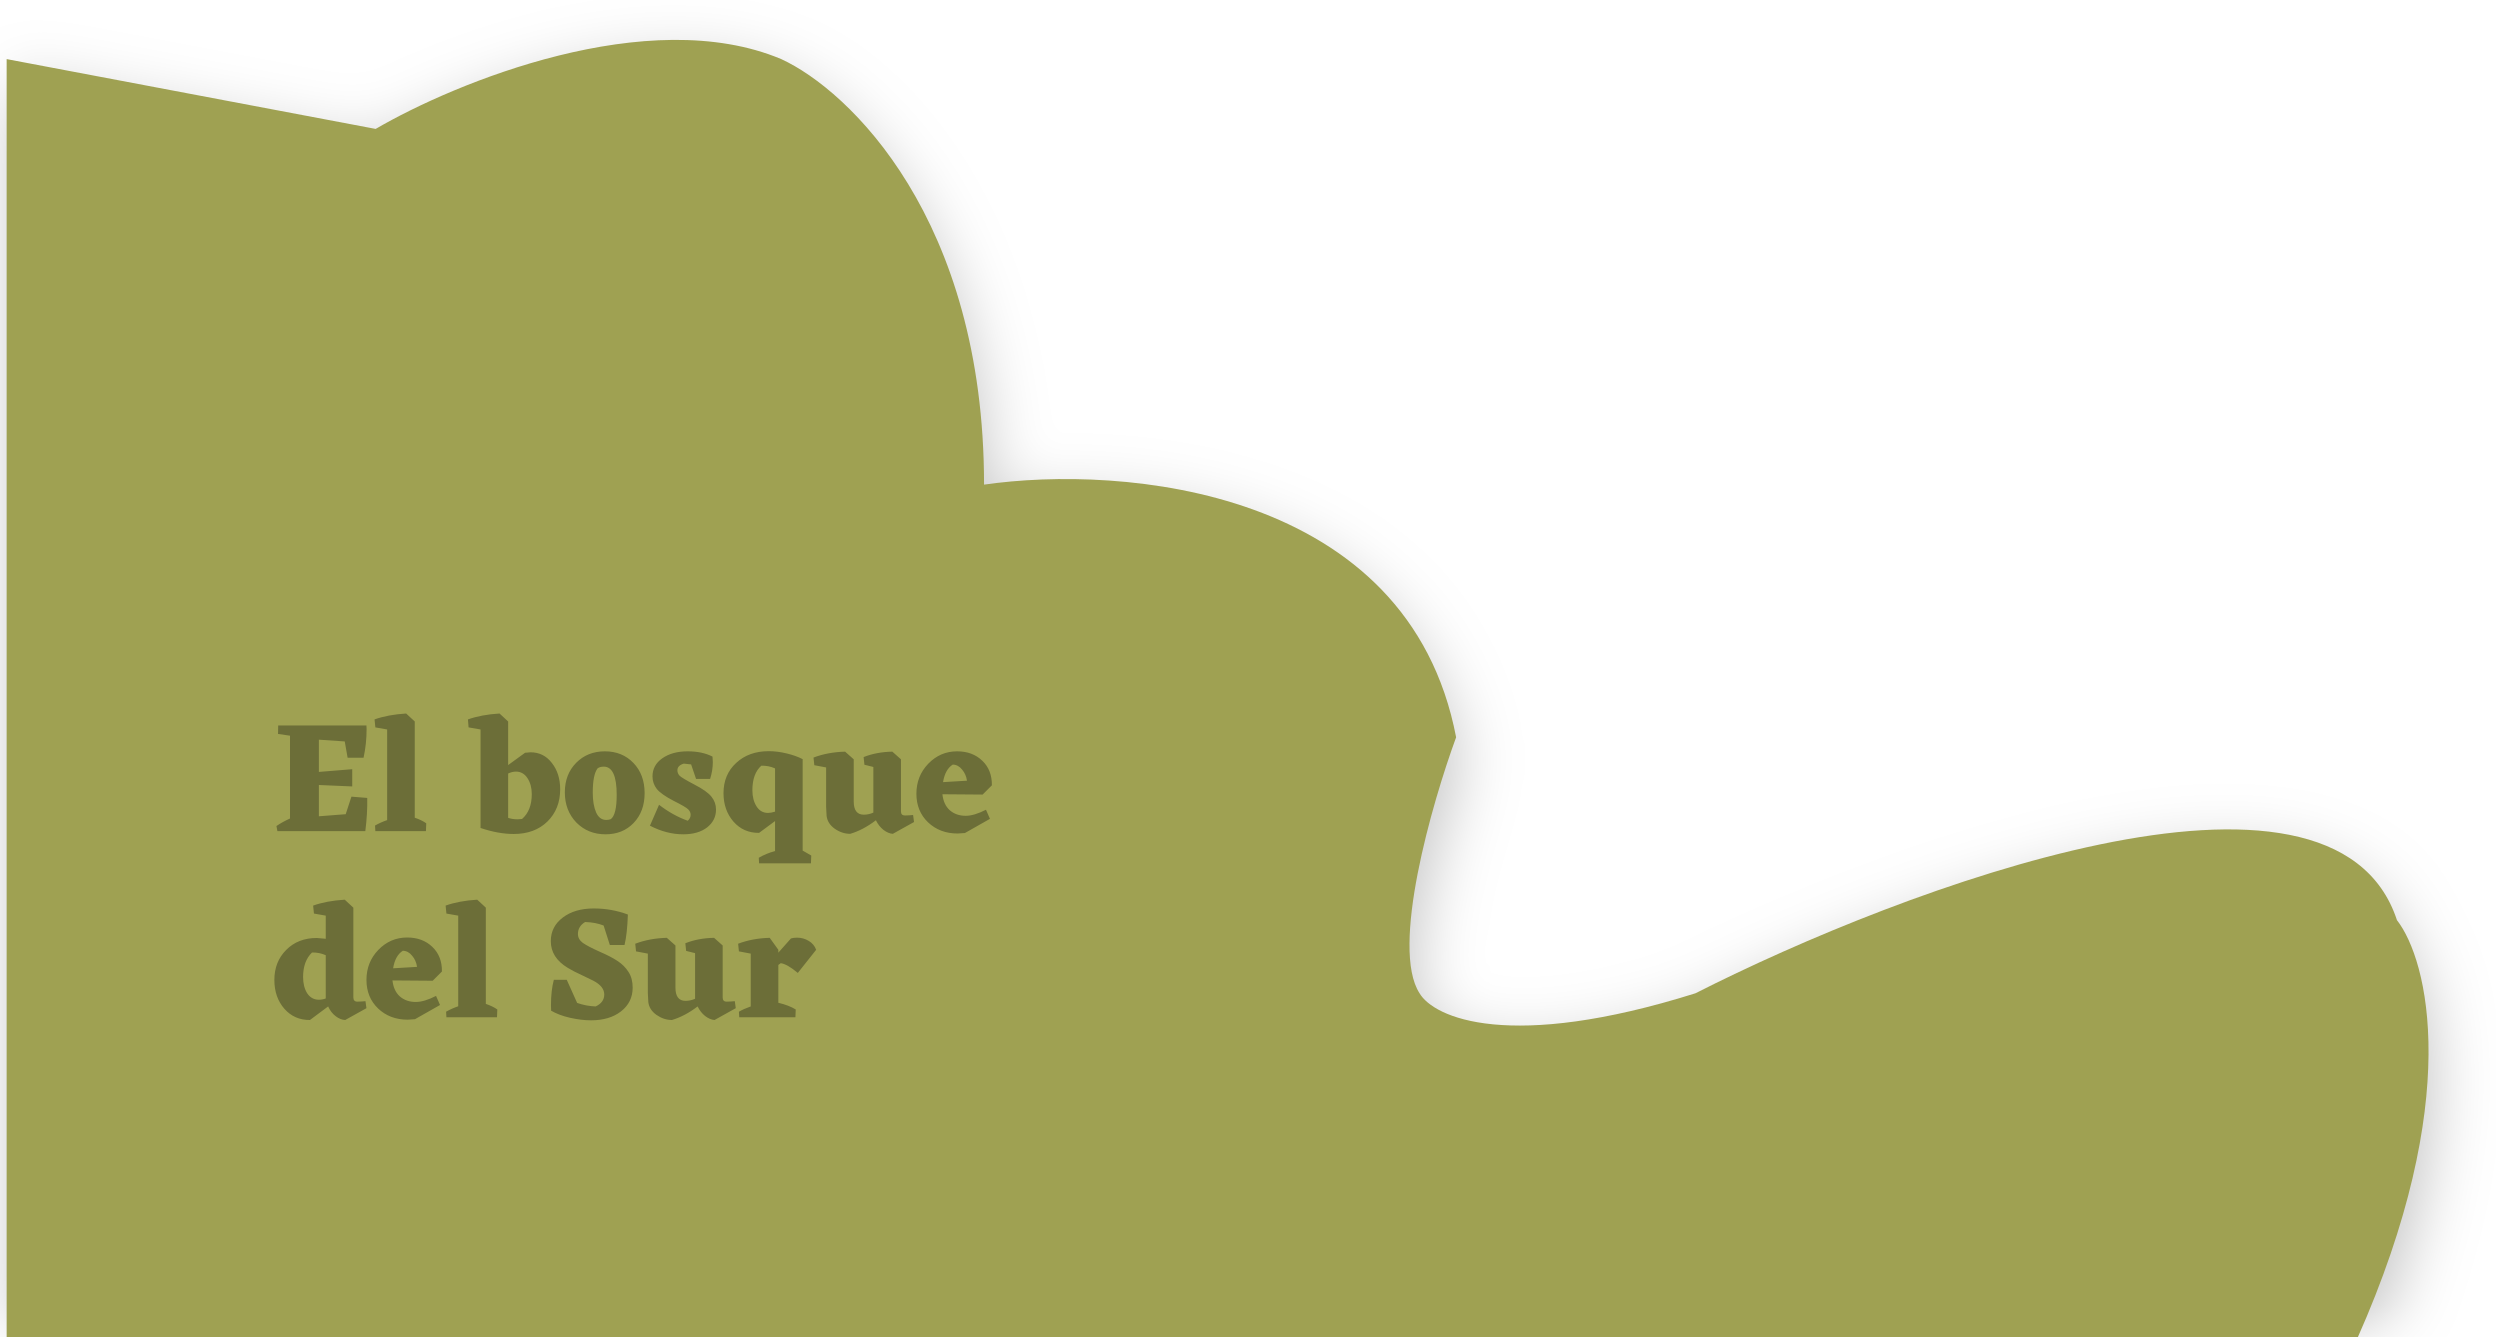
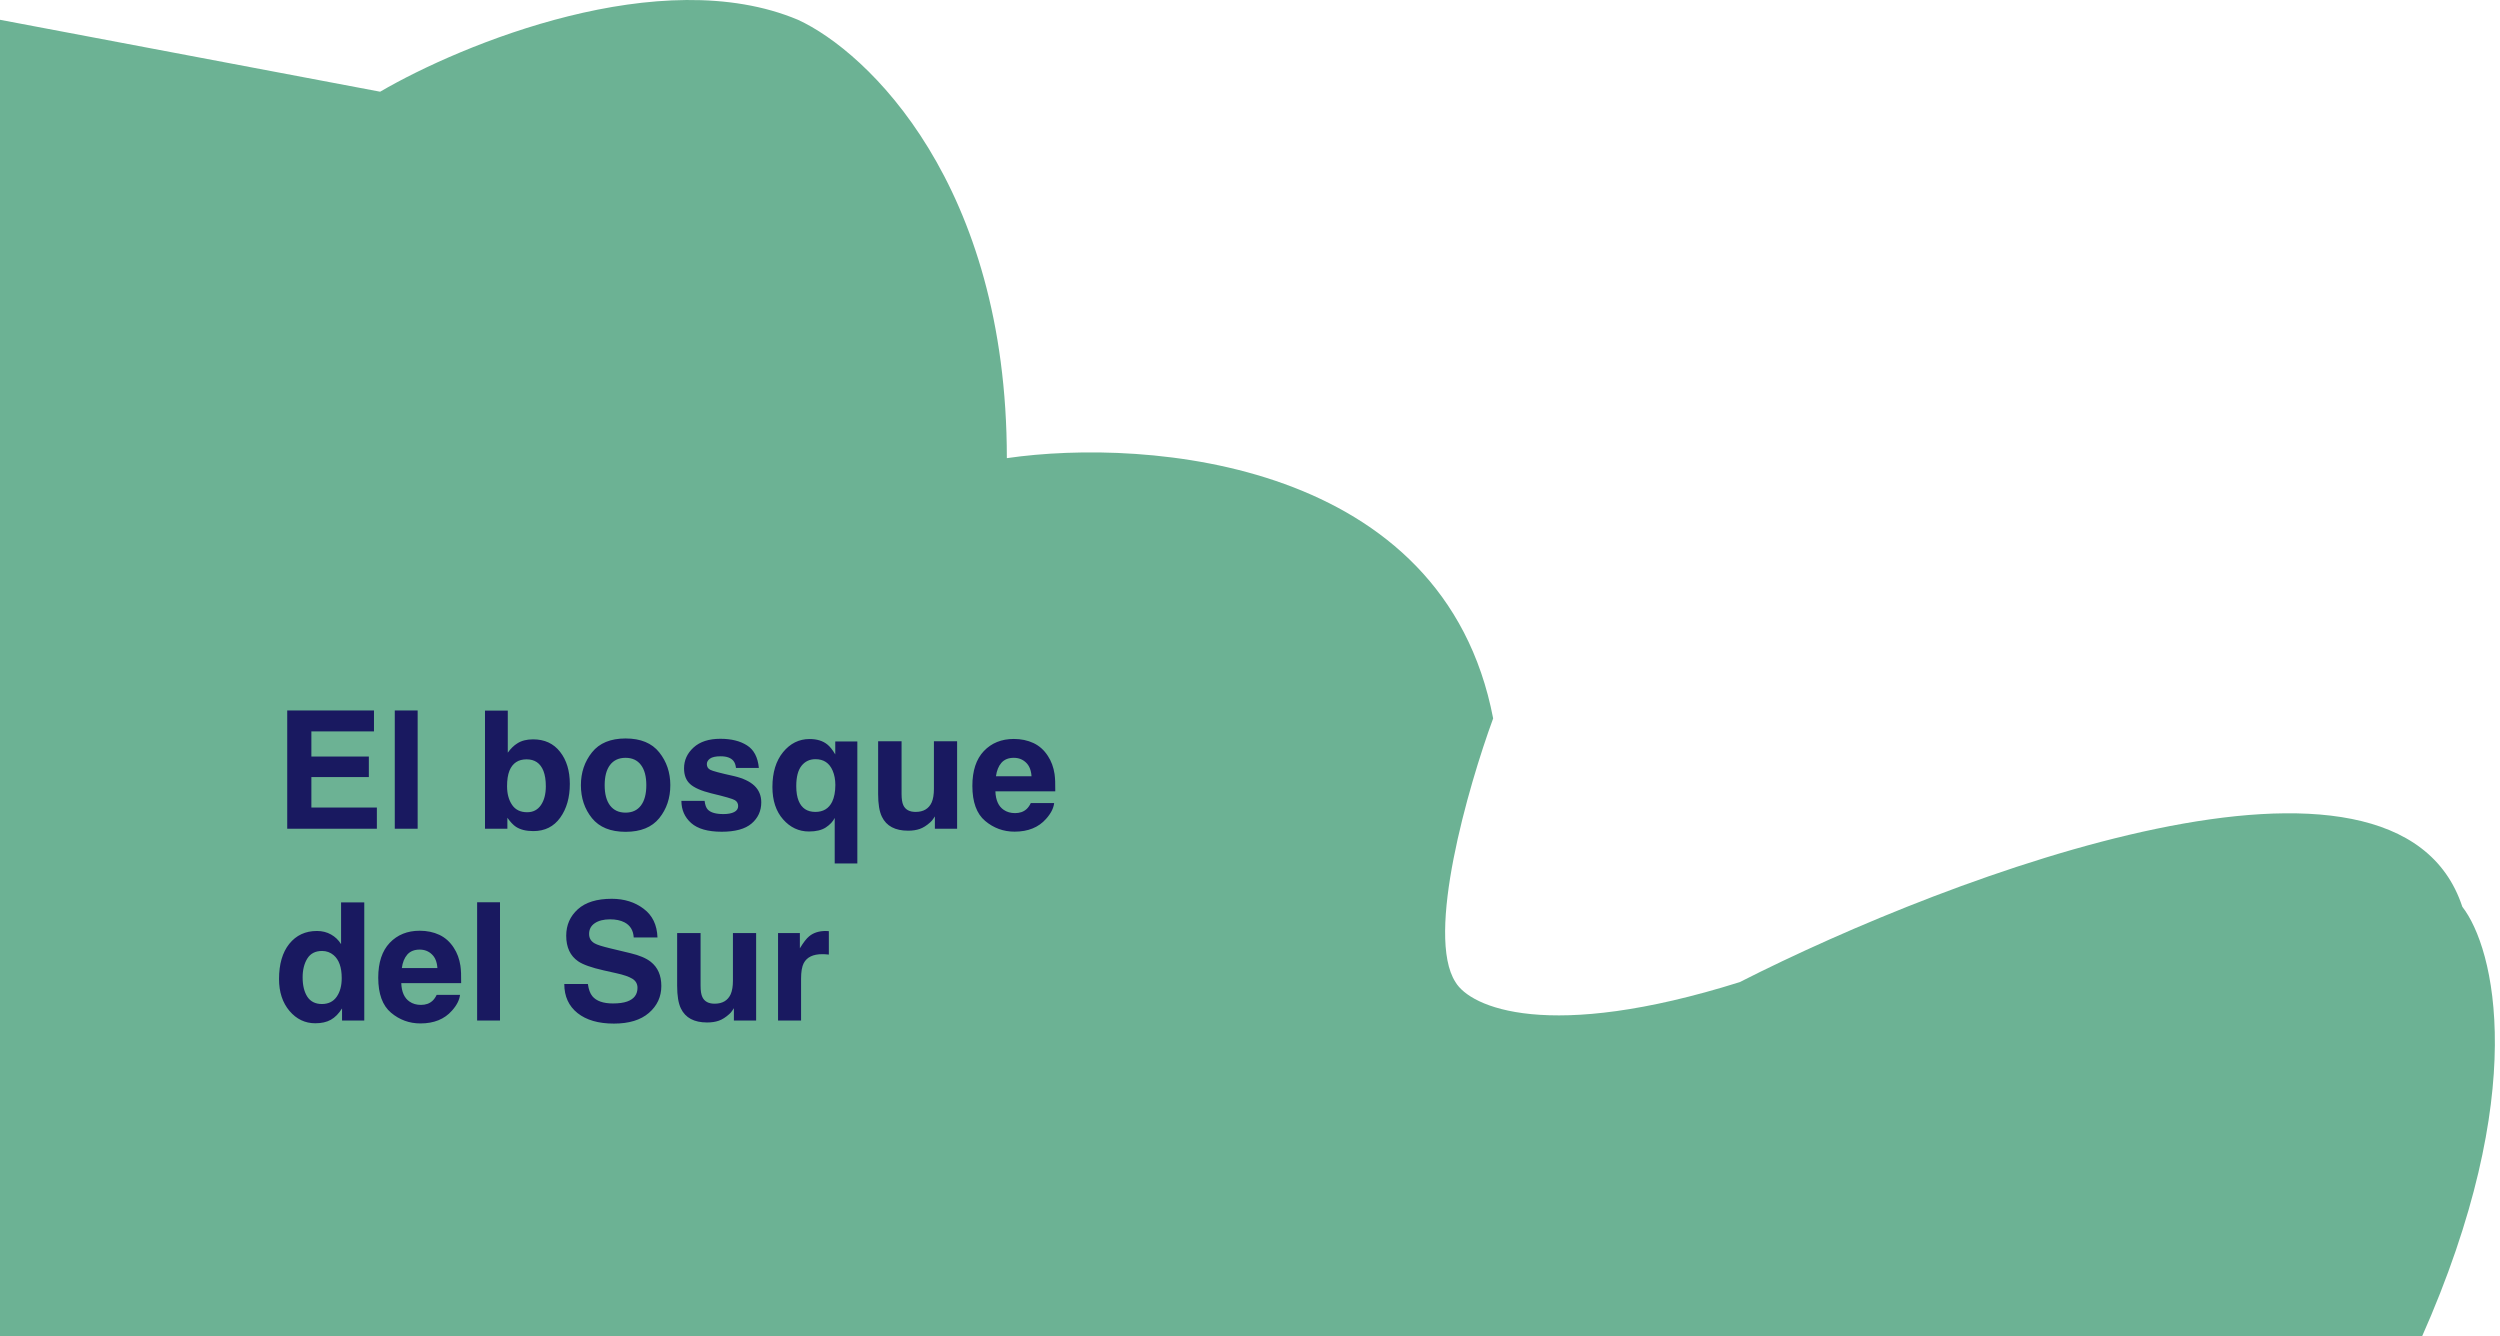
- <svg xmlns="http://www.w3.org/2000/svg" width="376" height="201" viewBox="0 0 376 201" fill="none">
-   <g filter="url(#filter0_d)">
-     <path d="M56.5 19.389L1 8.889V201.389H354.5C370.5 165.389 365.167 144.389 360.5 138.389C350.9 109.189 286.167 133.555 255 149.389C227 158.189 215.667 153.055 213.5 149.389C209.1 142.589 215.333 120.889 219 110.889C211.8 73.289 168.667 69.889 148 72.889C148 32.889 127.667 13.556 117.5 8.889C97.5 0.489 68.5 12.389 56.5 19.389Z" fill="#9FA152" />
-     <path d="M55.232 120.008C55.264 121.576 55.168 123.24 54.944 125H41.72L41.576 124.232C42.184 123.816 42.864 123.44 43.616 123.104V110.648L41.816 110.384L41.84 109.112H55.112L55.136 109.664C55.136 111.136 54.984 112.568 54.68 113.96H52.28L51.848 111.512L47.96 111.248V116.096L52.976 115.688V118.28L47.96 118.064V122.768L51.992 122.456L52.856 119.816L55.232 120.008ZM62.38 122.984C63.084 123.224 63.66 123.504 64.108 123.824L64.06 125H56.452L56.404 124.16C56.964 123.84 57.572 123.568 58.228 123.344V109.712L56.452 109.4L56.332 108.2C57.676 107.72 59.26 107.424 61.084 107.312L62.38 108.512V122.984ZM78.97 113.216L79.786 113.144C81.114 113.144 82.186 113.68 83.002 114.752C83.834 115.808 84.25 117.128 84.25 118.712C84.25 120.68 83.61 122.296 82.33 123.56C81.05 124.808 79.362 125.432 77.266 125.432C75.714 125.432 74.042 125.128 72.25 124.52L72.274 124.496V109.712L70.474 109.4L70.378 108.2C71.722 107.72 73.306 107.424 75.13 107.312L76.426 108.512V115.064L78.97 113.216ZM78.514 123.176C79.49 122.328 79.978 121.08 79.978 119.432C79.978 118.488 79.762 117.688 79.33 117.032C78.898 116.376 78.322 116.048 77.602 116.048C77.218 116.048 76.826 116.144 76.426 116.336V123.008C76.858 123.152 77.33 123.224 77.842 123.224L78.514 123.176ZM84.951 119.168C84.951 117.36 85.519 115.88 86.656 114.728C87.791 113.576 89.231 113 90.975 113C92.719 113 94.151 113.584 95.272 114.752C96.391 115.92 96.951 117.432 96.951 119.288C96.951 121.128 96.4 122.624 95.296 123.776C94.207 124.912 92.799 125.48 91.072 125.48C89.311 125.48 87.847 124.888 86.68 123.704C85.528 122.504 84.951 120.992 84.951 119.168ZM91.864 123.2C92.456 122.752 92.751 121.536 92.751 119.552C92.751 116.72 92.103 115.304 90.808 115.304C90.407 115.304 90.096 115.392 89.871 115.568C89.391 116.208 89.151 117.424 89.151 119.216C89.151 120.432 89.32 121.424 89.656 122.192C89.992 122.944 90.504 123.32 91.192 123.32C91.415 123.32 91.639 123.28 91.864 123.2ZM101.88 115.856C101.88 116.144 101.984 116.408 102.192 116.648C102.4 116.872 103.144 117.32 104.424 117.992C105.704 118.648 106.568 119.264 107.016 119.84C107.464 120.4 107.688 121.04 107.688 121.76C107.688 122.848 107.24 123.744 106.344 124.448C105.448 125.136 104.256 125.48 102.768 125.48C101.088 125.48 99.416 125.048 97.752 124.184L99.12 121.04C100.512 122.112 101.952 122.912 103.44 123.44C103.728 123.184 103.872 122.888 103.872 122.552C103.872 122.248 103.752 121.976 103.512 121.736C103.288 121.496 102.552 121.064 101.304 120.44C100.072 119.8 99.232 119.208 98.784 118.664C98.352 118.104 98.136 117.472 98.136 116.768C98.136 115.648 98.624 114.744 99.6 114.056C100.592 113.352 101.872 113 103.44 113C104.896 113 106.136 113.264 107.16 113.792L107.208 114.632C107.208 115.464 107.072 116.304 106.8 117.152H104.688L103.944 114.968L102.84 114.848C102.2 115.04 101.88 115.376 101.88 115.856ZM120.719 127.928L122.015 128.672L121.967 129.848H114.167L114.119 129.008C114.855 128.576 115.671 128.24 116.567 128V123.488L114.167 125.264C112.599 125.28 111.311 124.712 110.303 123.56C109.311 122.408 108.815 120.984 108.815 119.288C108.815 117.432 109.447 115.92 110.711 114.752C111.975 113.568 113.615 112.976 115.631 112.976C116.479 112.976 117.367 113.088 118.295 113.312C119.239 113.536 120.047 113.824 120.719 114.176V127.928ZM115.511 122.264C115.799 122.264 116.151 122.2 116.567 122.072V115.568C115.927 115.28 115.239 115.144 114.503 115.16C113.607 115.96 113.159 117.192 113.159 118.856C113.159 119.816 113.367 120.624 113.783 121.28C114.199 121.936 114.775 122.264 115.511 122.264ZM137.472 123.632L134.28 125.408C133.816 125.376 133.344 125.176 132.864 124.808C132.4 124.44 132.024 123.96 131.736 123.368C130.456 124.344 129.168 125.024 127.872 125.408C127.056 125.408 126.28 125.152 125.544 124.64C124.824 124.128 124.416 123.488 124.32 122.72L124.248 121.352V115.424L122.472 115.088L122.352 113.936C123.776 113.392 125.36 113.096 127.104 113.048L128.4 114.2V120.536C128.4 121.864 128.904 122.528 129.912 122.528C130.408 122.528 130.888 122.424 131.352 122.216V115.352L130.008 115.016L129.888 113.864C131.168 113.352 132.608 113.08 134.208 113.048L135.504 114.2V122.024C135.504 122.44 135.704 122.648 136.104 122.648L136.728 122.624L137.328 122.576L137.472 123.632ZM147.787 119.504L141.739 119.456C141.851 120.496 142.219 121.296 142.843 121.856C143.483 122.416 144.283 122.696 145.243 122.696C146.091 122.696 147.107 122.392 148.291 121.784L148.891 123.152L145.123 125.288L144.019 125.36C142.243 125.36 140.763 124.8 139.579 123.68C138.411 122.56 137.827 121.128 137.827 119.384C137.827 117.608 138.419 116.104 139.603 114.872C140.803 113.624 142.251 113 143.947 113C145.499 113 146.763 113.472 147.739 114.416C148.715 115.344 149.195 116.576 149.179 118.112L147.787 119.504ZM143.299 114.992C142.531 115.472 142.043 116.352 141.835 117.632L145.435 117.416C145.339 116.76 145.091 116.2 144.691 115.736C144.307 115.256 143.843 115.008 143.299 114.992ZM55.112 151.632L51.92 153.408C51.44 153.392 50.96 153.2 50.48 152.832C50 152.464 49.624 151.976 49.352 151.368L46.616 153.408C45.064 153.424 43.784 152.864 42.776 151.728C41.768 150.576 41.264 149.128 41.264 147.384C41.264 145.56 41.856 144.056 43.04 142.872C44.224 141.672 45.76 141.072 47.648 141.072L48.992 141.192V137.712L47.216 137.4L47.096 136.2C48.44 135.72 50.024 135.424 51.848 135.312L53.144 136.512V150C53.144 150.432 53.344 150.648 53.744 150.648L54.368 150.624L54.968 150.576L55.112 151.632ZM45.584 146.952C45.584 147.928 45.792 148.744 46.208 149.4C46.64 150.04 47.224 150.36 47.96 150.36C48.312 150.36 48.656 150.296 48.992 150.168V143.664C48.352 143.376 47.664 143.24 46.928 143.256C46.032 144.12 45.584 145.352 45.584 146.952ZM65.076 147.504L59.028 147.456C59.14 148.496 59.508 149.296 60.132 149.856C60.772 150.416 61.572 150.696 62.532 150.696C63.38 150.696 64.396 150.392 65.58 149.784L66.18 151.152L62.412 153.288L61.308 153.36C59.532 153.36 58.052 152.8 56.868 151.68C55.7 150.56 55.116 149.128 55.116 147.384C55.116 145.608 55.708 144.104 56.892 142.872C58.092 141.624 59.54 141 61.236 141C62.788 141 64.052 141.472 65.028 142.416C66.004 143.344 66.484 144.576 66.468 146.112L65.076 147.504ZM60.588 142.992C59.82 143.472 59.332 144.352 59.124 145.632L62.724 145.416C62.628 144.76 62.38 144.2 61.98 143.736C61.596 143.256 61.132 143.008 60.588 142.992ZM73.068 150.984C73.772 151.224 74.348 151.504 74.796 151.824L74.748 153H67.14L67.092 152.16C67.652 151.84 68.26 151.568 68.916 151.344V137.712L67.14 137.4L67.02 136.2C68.364 135.72 69.948 135.424 71.772 135.312L73.068 136.512V150.984ZM95.153 148.536C95.153 150.008 94.569 151.2 93.401 152.112C92.249 153.008 90.745 153.456 88.889 153.456C87.913 153.456 86.857 153.328 85.721 153.072C84.601 152.816 83.649 152.456 82.865 151.992L82.889 151.944L82.865 151.224C82.865 149.72 83.009 148.432 83.297 147.36H85.241L86.801 150.84C87.713 151.16 88.641 151.336 89.585 151.368C90.449 150.968 90.881 150.368 90.881 149.568C90.881 148.768 90.337 148.08 89.249 147.504L86.321 146.088L85.385 145.56C83.689 144.536 82.841 143.2 82.841 141.552C82.841 140.096 83.441 138.912 84.641 138C85.841 137.088 87.393 136.632 89.297 136.632C91.089 136.632 92.801 136.936 94.433 137.544C94.369 139.48 94.201 141.008 93.929 142.128H91.721L90.785 139.2C89.985 138.88 89.057 138.704 88.001 138.672C87.281 139.104 86.921 139.704 86.921 140.472C86.921 141 87.169 141.448 87.665 141.816C88.177 142.168 89.001 142.6 90.137 143.112C91.289 143.608 92.201 144.08 92.873 144.528C93.561 144.976 94.113 145.528 94.529 146.184C94.945 146.824 95.153 147.608 95.153 148.536ZM110.659 151.632L107.467 153.408C107.003 153.376 106.531 153.176 106.051 152.808C105.587 152.44 105.211 151.96 104.923 151.368C103.643 152.344 102.355 153.024 101.059 153.408C100.243 153.408 99.467 153.152 98.731 152.64C98.011 152.128 97.603 151.488 97.507 150.72L97.435 149.352V143.424L95.659 143.088L95.539 141.936C96.963 141.392 98.547 141.096 100.291 141.048L101.587 142.2V148.536C101.587 149.864 102.091 150.528 103.099 150.528C103.595 150.528 104.075 150.424 104.539 150.216V143.352L103.195 143.016L103.075 141.864C104.355 141.352 105.795 141.08 107.395 141.048L108.691 142.2V150.024C108.691 150.44 108.891 150.648 109.291 150.648L109.915 150.624L110.515 150.576L110.659 151.632ZM117.062 145.128V150.816C118.134 151.072 119.006 151.408 119.678 151.824L119.63 153H111.182L111.134 152.16C111.63 151.872 112.222 151.608 112.91 151.368V143.424L111.134 143.088L111.014 141.936C112.438 141.392 114.022 141.096 115.766 141.048L117.062 142.848V143.28L118.958 141.144C119.198 141.064 119.502 141.024 119.87 141.024C120.51 141.024 121.094 141.184 121.622 141.504C122.166 141.824 122.542 142.272 122.75 142.848L119.99 146.328C118.918 145.432 118.062 144.944 117.422 144.864L117.062 145.128Z" fill="#6C6E38" />
-   </g>
-   <defs>
-     <filter id="filter0_d" x="-9" y="0" width="384.252" height="215.389" filterUnits="userSpaceOnUse" color-interpolation-filters="sRGB">
-       <feFlood flood-opacity="0" result="BackgroundImageFix" />
-       <feColorMatrix in="SourceAlpha" type="matrix" values="0 0 0 0 0 0 0 0 0 0 0 0 0 0 0 0 0 0 127 0" />
-       <feOffset dy="4" />
-       <feGaussianBlur stdDeviation="5" />
-       <feColorMatrix type="matrix" values="0 0 0 0 0 0 0 0 0 0 0 0 0 0 0 0 0 0 0.25 0" />
-       <feBlend mode="normal" in2="BackgroundImageFix" result="effect1_dropShadow" />
-       <feBlend mode="normal" in="SourceGraphic" in2="effect1_dropShadow" result="shape" />
-     </filter>
-   </defs>
+ <svg xmlns="http://www.w3.org/2000/svg" width="365" height="195" viewBox="0 0 365 195" fill="none">
+   <path d="M55.5 13.389L0 2.889V195.389H353.5C369.5 159.389 364.167 138.389 359.5 132.389C349.9 103.189 285.167 127.555 254 143.389C226 152.189 214.667 147.055 212.5 143.389C208.1 136.589 214.333 114.889 218 104.889C210.8 67.289 167.667 63.889 147 66.889C147 26.889 126.667 7.556 116.5 2.889C96.5 -5.511 67.5 6.389 55.5 13.389Z" fill="#6CB294" />
+   <path d="M54.602 106.785H45.461V110.453H53.852V113.453H45.461V117.895H55.023V121H41.934V103.727H54.602V106.785ZM60.977 121H57.637V103.727H60.977V121ZM77.828 107.945C79.508 107.945 80.82 108.551 81.766 109.762C82.719 110.973 83.195 112.535 83.195 114.449C83.195 116.434 82.727 118.078 81.789 119.383C80.852 120.688 79.543 121.34 77.863 121.34C76.809 121.34 75.961 121.129 75.32 120.707C74.938 120.457 74.523 120.02 74.078 119.395V121H70.809V103.75H74.137V109.891C74.559 109.297 75.023 108.844 75.531 108.531C76.133 108.141 76.898 107.945 77.828 107.945ZM76.973 118.586C77.832 118.586 78.5 118.238 78.977 117.543C79.453 116.848 79.691 115.934 79.691 114.801C79.691 113.895 79.574 113.145 79.34 112.551C78.894 111.426 78.074 110.863 76.879 110.863C75.668 110.863 74.836 111.414 74.383 112.516C74.148 113.102 74.031 113.859 74.031 114.789C74.031 115.883 74.273 116.789 74.758 117.508C75.242 118.227 75.981 118.586 76.973 118.586ZM91.328 118.645C92.305 118.645 93.055 118.297 93.578 117.602C94.102 116.906 94.363 115.918 94.363 114.637C94.363 113.355 94.102 112.371 93.578 111.684C93.055 110.988 92.305 110.641 91.328 110.641C90.352 110.641 89.598 110.988 89.066 111.684C88.543 112.371 88.281 113.355 88.281 114.637C88.281 115.918 88.543 116.906 89.066 117.602C89.598 118.297 90.352 118.645 91.328 118.645ZM97.867 114.637C97.867 116.512 97.328 118.117 96.25 119.453C95.172 120.781 93.535 121.445 91.34 121.445C89.144 121.445 87.508 120.781 86.43 119.453C85.352 118.117 84.812 116.512 84.812 114.637C84.812 112.793 85.352 111.195 86.43 109.844C87.508 108.492 89.144 107.816 91.34 107.816C93.535 107.816 95.172 108.492 96.25 109.844C97.328 111.195 97.867 112.793 97.867 114.637ZM102.871 116.922C102.941 117.516 103.094 117.938 103.328 118.188C103.742 118.633 104.508 118.855 105.625 118.855C106.281 118.855 106.801 118.758 107.184 118.562C107.574 118.367 107.77 118.074 107.77 117.684C107.77 117.309 107.613 117.023 107.301 116.828C106.988 116.633 105.828 116.297 103.82 115.82C102.375 115.461 101.355 115.012 100.762 114.473C100.168 113.941 99.871 113.176 99.871 112.176C99.871 110.996 100.332 109.984 101.254 109.141C102.184 108.289 103.488 107.863 105.168 107.863C106.762 107.863 108.059 108.184 109.059 108.824C110.066 109.457 110.645 110.555 110.793 112.117H107.453C107.406 111.688 107.285 111.348 107.09 111.098C106.723 110.645 106.098 110.418 105.215 110.418C104.488 110.418 103.969 110.531 103.656 110.758C103.352 110.984 103.199 111.25 103.199 111.555C103.199 111.938 103.363 112.215 103.691 112.387C104.02 112.566 105.18 112.875 107.172 113.312C108.5 113.625 109.496 114.098 110.16 114.73C110.816 115.371 111.145 116.172 111.145 117.133C111.145 118.398 110.672 119.434 109.727 120.238C108.789 121.035 107.336 121.434 105.367 121.434C103.359 121.434 101.875 121.012 100.914 120.168C99.961 119.316 99.484 118.234 99.484 116.922H102.871ZM119.043 118.539C120.191 118.539 121.008 118.047 121.492 117.062C121.805 116.414 121.961 115.594 121.961 114.602C121.961 113.82 121.828 113.121 121.562 112.504C121.086 111.395 120.25 110.84 119.055 110.84C118.211 110.84 117.531 111.164 117.016 111.812C116.508 112.461 116.254 113.445 116.254 114.766C116.254 115.648 116.371 116.371 116.605 116.934C117.043 118.004 117.855 118.539 119.043 118.539ZM118.199 107.898C119.262 107.898 120.121 108.16 120.777 108.684C121.16 108.98 121.551 109.469 121.949 110.148V108.25H125.172V126.062H121.867V119.418C121.617 119.934 121.188 120.395 120.578 120.801C119.977 121.199 119.152 121.398 118.105 121.398C116.629 121.398 115.371 120.809 114.332 119.629C113.293 118.449 112.773 116.875 112.773 114.906C112.773 112.781 113.293 111.082 114.332 109.809C115.379 108.535 116.668 107.898 118.199 107.898ZM131.629 108.227V115.926C131.629 116.652 131.715 117.199 131.887 117.566C132.191 118.215 132.789 118.539 133.68 118.539C134.82 118.539 135.602 118.078 136.023 117.156C136.242 116.656 136.352 115.996 136.352 115.176V108.227H139.738V121H136.492V119.195C136.461 119.234 136.383 119.352 136.258 119.547C136.133 119.742 135.984 119.914 135.812 120.062C135.289 120.531 134.781 120.852 134.289 121.023C133.805 121.195 133.234 121.281 132.578 121.281C130.688 121.281 129.414 120.602 128.758 119.242C128.391 118.492 128.207 117.387 128.207 115.926V108.227H131.629ZM148.012 110.641C147.238 110.641 146.637 110.883 146.207 111.367C145.785 111.852 145.52 112.508 145.41 113.336H150.602C150.547 112.453 150.277 111.785 149.793 111.332C149.316 110.871 148.723 110.641 148.012 110.641ZM148.012 107.887C149.074 107.887 150.031 108.086 150.883 108.484C151.734 108.883 152.438 109.512 152.992 110.371C153.492 111.129 153.816 112.008 153.965 113.008C154.051 113.594 154.086 114.438 154.07 115.539H145.328C145.375 116.82 145.777 117.719 146.535 118.234C146.996 118.555 147.551 118.715 148.199 118.715C148.887 118.715 149.445 118.52 149.875 118.129C150.109 117.918 150.316 117.625 150.496 117.25H153.906C153.82 118.008 153.426 118.777 152.723 119.559C151.629 120.801 150.098 121.422 148.129 121.422C146.504 121.422 145.07 120.898 143.828 119.852C142.586 118.805 141.965 117.102 141.965 114.742C141.965 112.531 142.523 110.836 143.641 109.656C144.766 108.477 146.223 107.887 148.012 107.887ZM46.27 135.922C47.043 135.922 47.73 136.094 48.332 136.438C48.934 136.773 49.422 137.242 49.797 137.844V131.75H53.184V149H49.938V147.23C49.461 147.988 48.918 148.539 48.309 148.883C47.699 149.227 46.941 149.398 46.035 149.398C44.543 149.398 43.285 148.797 42.262 147.594C41.246 146.383 40.738 144.832 40.738 142.941C40.738 140.762 41.238 139.047 42.238 137.797C43.246 136.547 44.59 135.922 46.27 135.922ZM46.996 146.586C47.941 146.586 48.66 146.234 49.152 145.531C49.645 144.828 49.891 143.918 49.891 142.801C49.891 141.238 49.496 140.121 48.707 139.449C48.223 139.043 47.66 138.84 47.02 138.84C46.043 138.84 45.324 139.211 44.863 139.953C44.41 140.688 44.184 141.602 44.184 142.695C44.184 143.875 44.414 144.82 44.875 145.531C45.344 146.234 46.051 146.586 46.996 146.586ZM61.27 138.641C60.496 138.641 59.895 138.883 59.465 139.367C59.043 139.852 58.777 140.508 58.668 141.336H63.859C63.805 140.453 63.535 139.785 63.051 139.332C62.574 138.871 61.98 138.641 61.27 138.641ZM61.27 135.887C62.332 135.887 63.289 136.086 64.141 136.484C64.992 136.883 65.695 137.512 66.25 138.371C66.75 139.129 67.074 140.008 67.223 141.008C67.309 141.594 67.344 142.438 67.328 143.539H58.586C58.633 144.82 59.035 145.719 59.793 146.234C60.254 146.555 60.809 146.715 61.457 146.715C62.145 146.715 62.703 146.52 63.133 146.129C63.367 145.918 63.574 145.625 63.754 145.25H67.164C67.078 146.008 66.684 146.777 65.981 147.559C64.887 148.801 63.355 149.422 61.387 149.422C59.762 149.422 58.328 148.898 57.086 147.852C55.844 146.805 55.223 145.102 55.223 142.742C55.223 140.531 55.781 138.836 56.898 137.656C58.023 136.477 59.48 135.887 61.27 135.887ZM73 149H69.66V131.727H73V149ZM85.832 143.668C85.941 144.457 86.156 145.047 86.477 145.438C87.062 146.148 88.066 146.504 89.488 146.504C90.34 146.504 91.031 146.41 91.562 146.223C92.57 145.863 93.074 145.195 93.074 144.219C93.074 143.648 92.824 143.207 92.324 142.895C91.824 142.59 91.039 142.32 89.969 142.086L88.141 141.676C86.344 141.27 85.102 140.828 84.414 140.352C83.25 139.555 82.668 138.309 82.668 136.613C82.668 135.066 83.231 133.781 84.356 132.758C85.481 131.734 87.133 131.223 89.312 131.223C91.133 131.223 92.684 131.707 93.965 132.676C95.254 133.637 95.93 135.035 95.992 136.871H92.523C92.461 135.832 92.008 135.094 91.164 134.656C90.602 134.367 89.902 134.223 89.066 134.223C88.137 134.223 87.394 134.41 86.84 134.785C86.285 135.16 86.008 135.684 86.008 136.355C86.008 136.973 86.281 137.434 86.828 137.738C87.18 137.941 87.93 138.18 89.078 138.453L92.055 139.168C93.359 139.48 94.344 139.898 95.008 140.422C96.039 141.234 96.555 142.41 96.555 143.949C96.555 145.527 95.949 146.84 94.738 147.887C93.535 148.926 91.832 149.445 89.629 149.445C87.379 149.445 85.609 148.934 84.32 147.91C83.031 146.879 82.387 145.465 82.387 143.668H85.832ZM102.285 136.227V143.926C102.285 144.652 102.371 145.199 102.543 145.566C102.848 146.215 103.445 146.539 104.336 146.539C105.477 146.539 106.258 146.078 106.68 145.156C106.898 144.656 107.008 143.996 107.008 143.176V136.227H110.395V149H107.148V147.195C107.117 147.234 107.039 147.352 106.914 147.547C106.789 147.742 106.641 147.914 106.469 148.062C105.945 148.531 105.438 148.852 104.945 149.023C104.461 149.195 103.891 149.281 103.234 149.281C101.344 149.281 100.07 148.602 99.414 147.242C99.047 146.492 98.863 145.387 98.863 143.926V136.227H102.285ZM120.566 135.922C120.629 135.922 120.68 135.926 120.719 135.934C120.766 135.934 120.863 135.938 121.012 135.945V139.367C120.801 139.344 120.613 139.328 120.449 139.32C120.285 139.312 120.152 139.309 120.051 139.309C118.707 139.309 117.805 139.746 117.344 140.621C117.086 141.113 116.957 141.871 116.957 142.895V149H113.594V136.227H116.781V138.453C117.297 137.602 117.746 137.02 118.129 136.707C118.754 136.184 119.566 135.922 120.566 135.922Z" fill="#191960" />
</svg>
